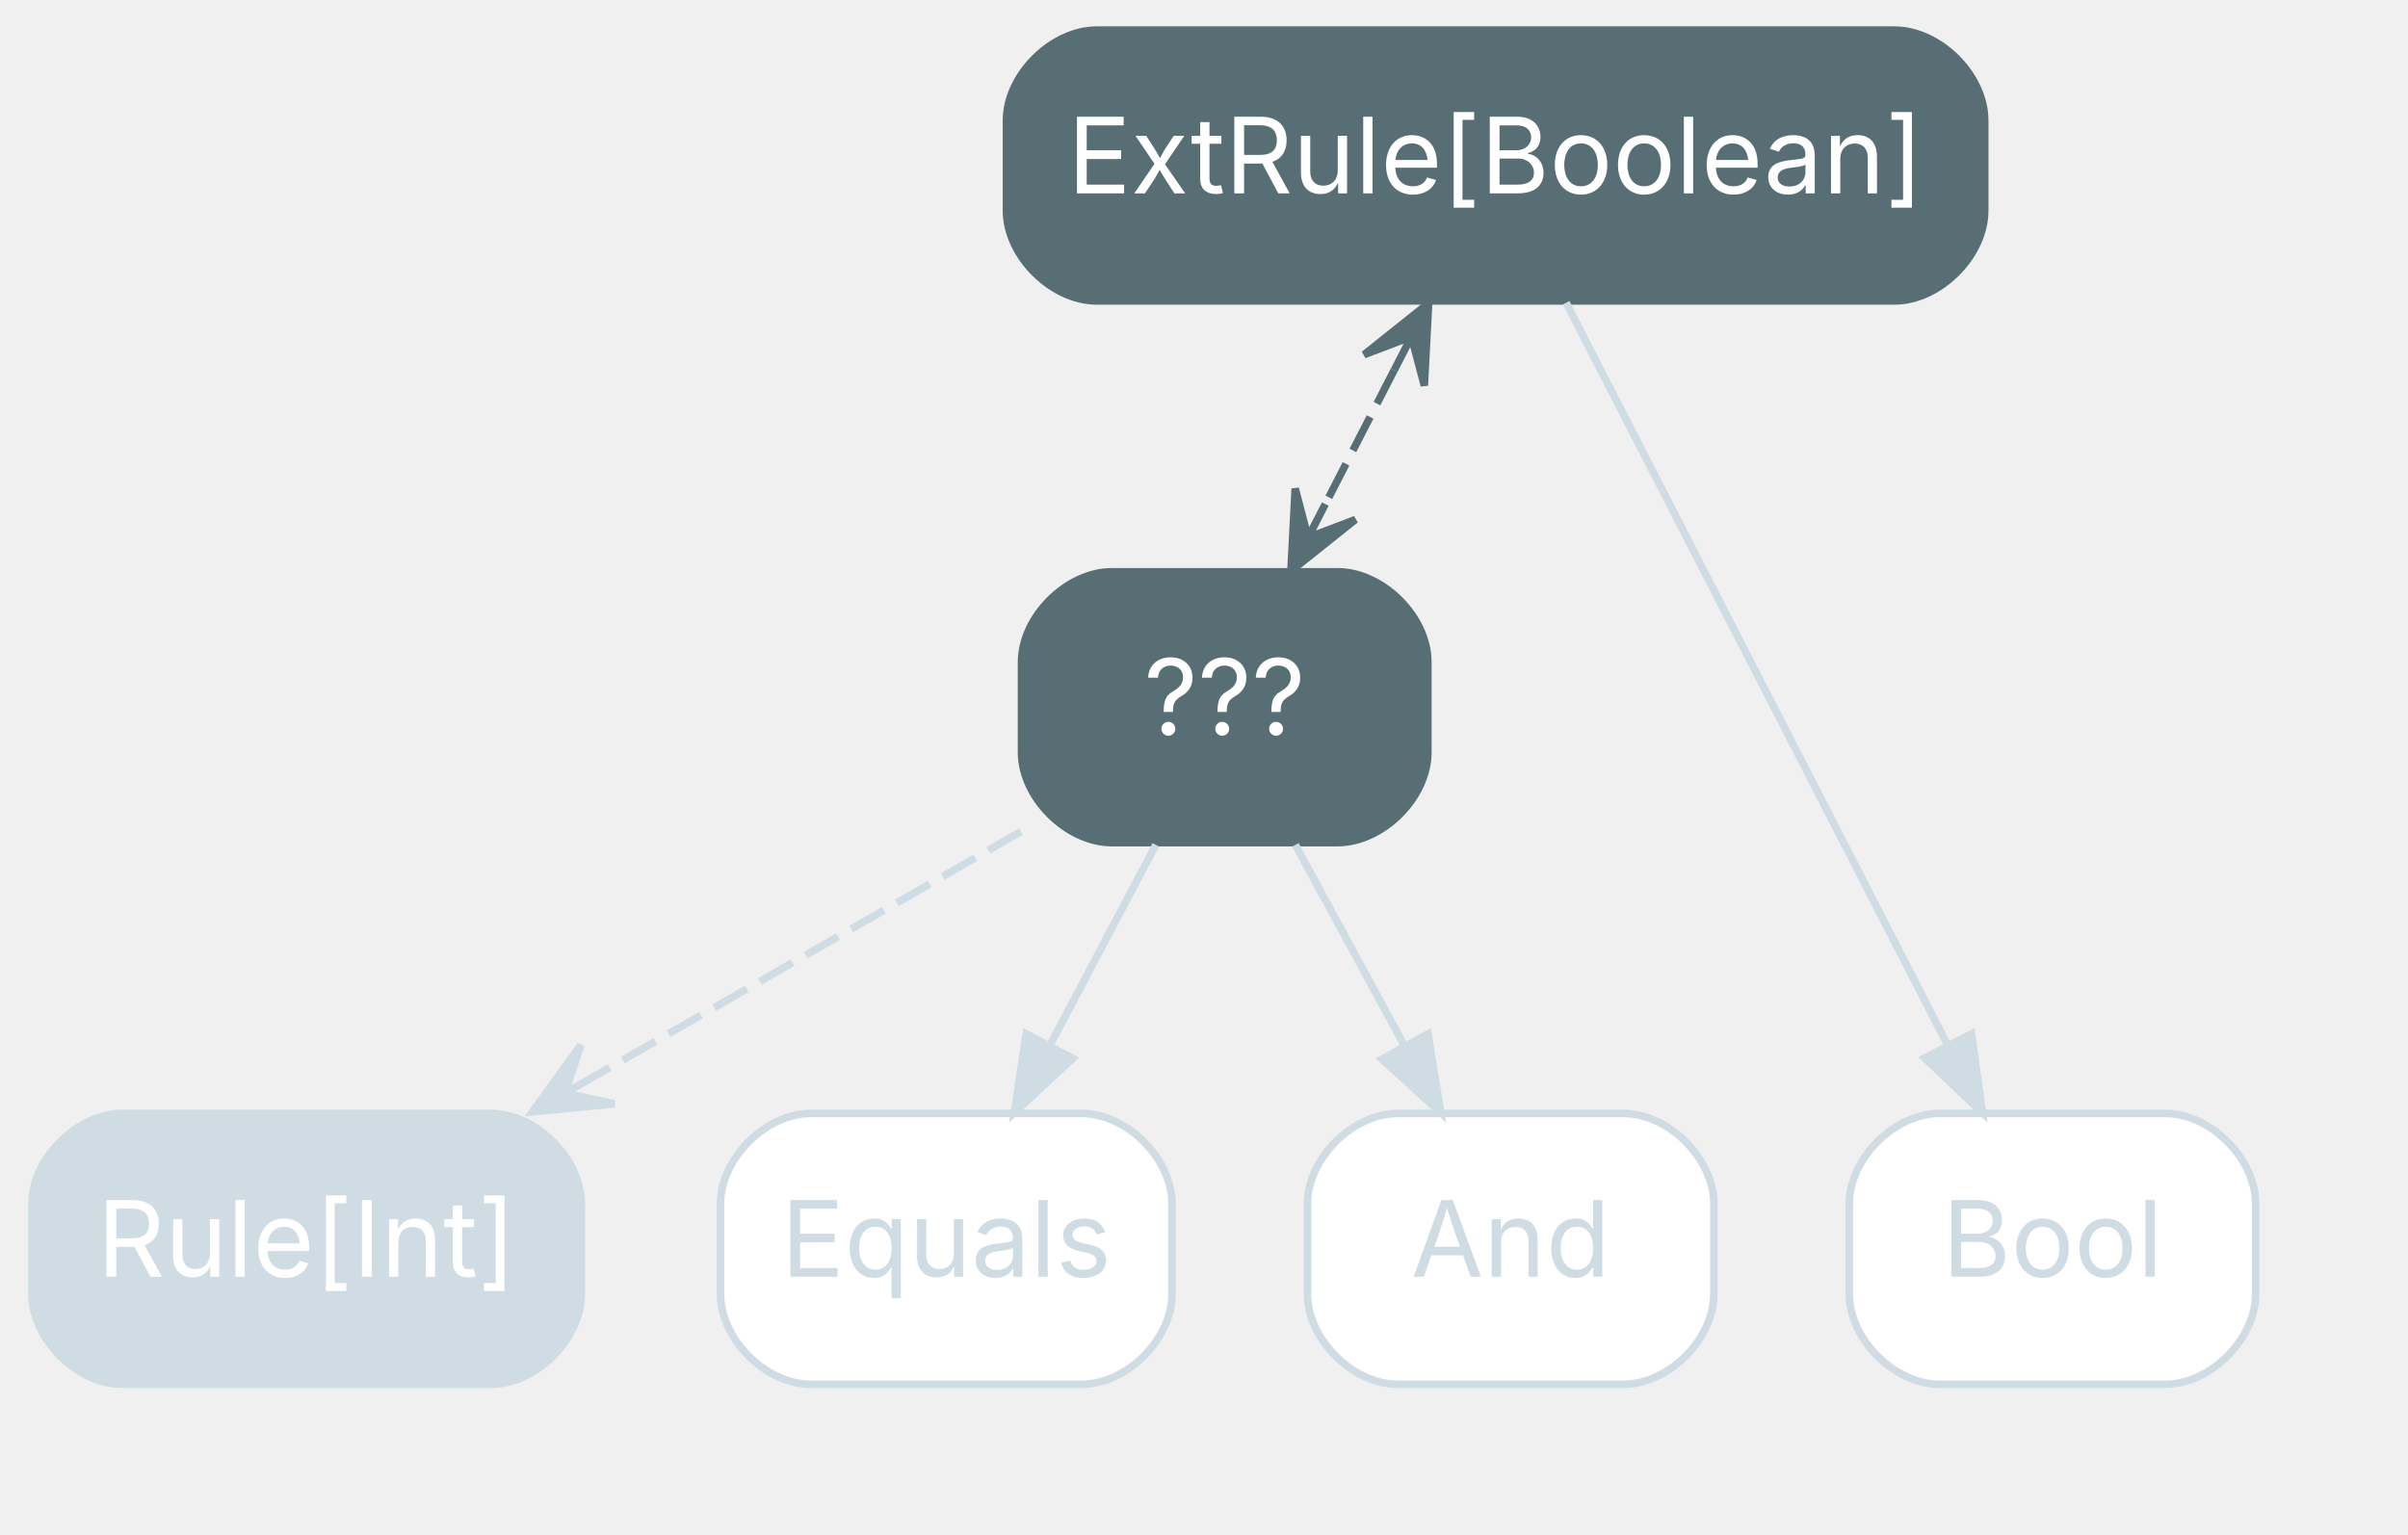
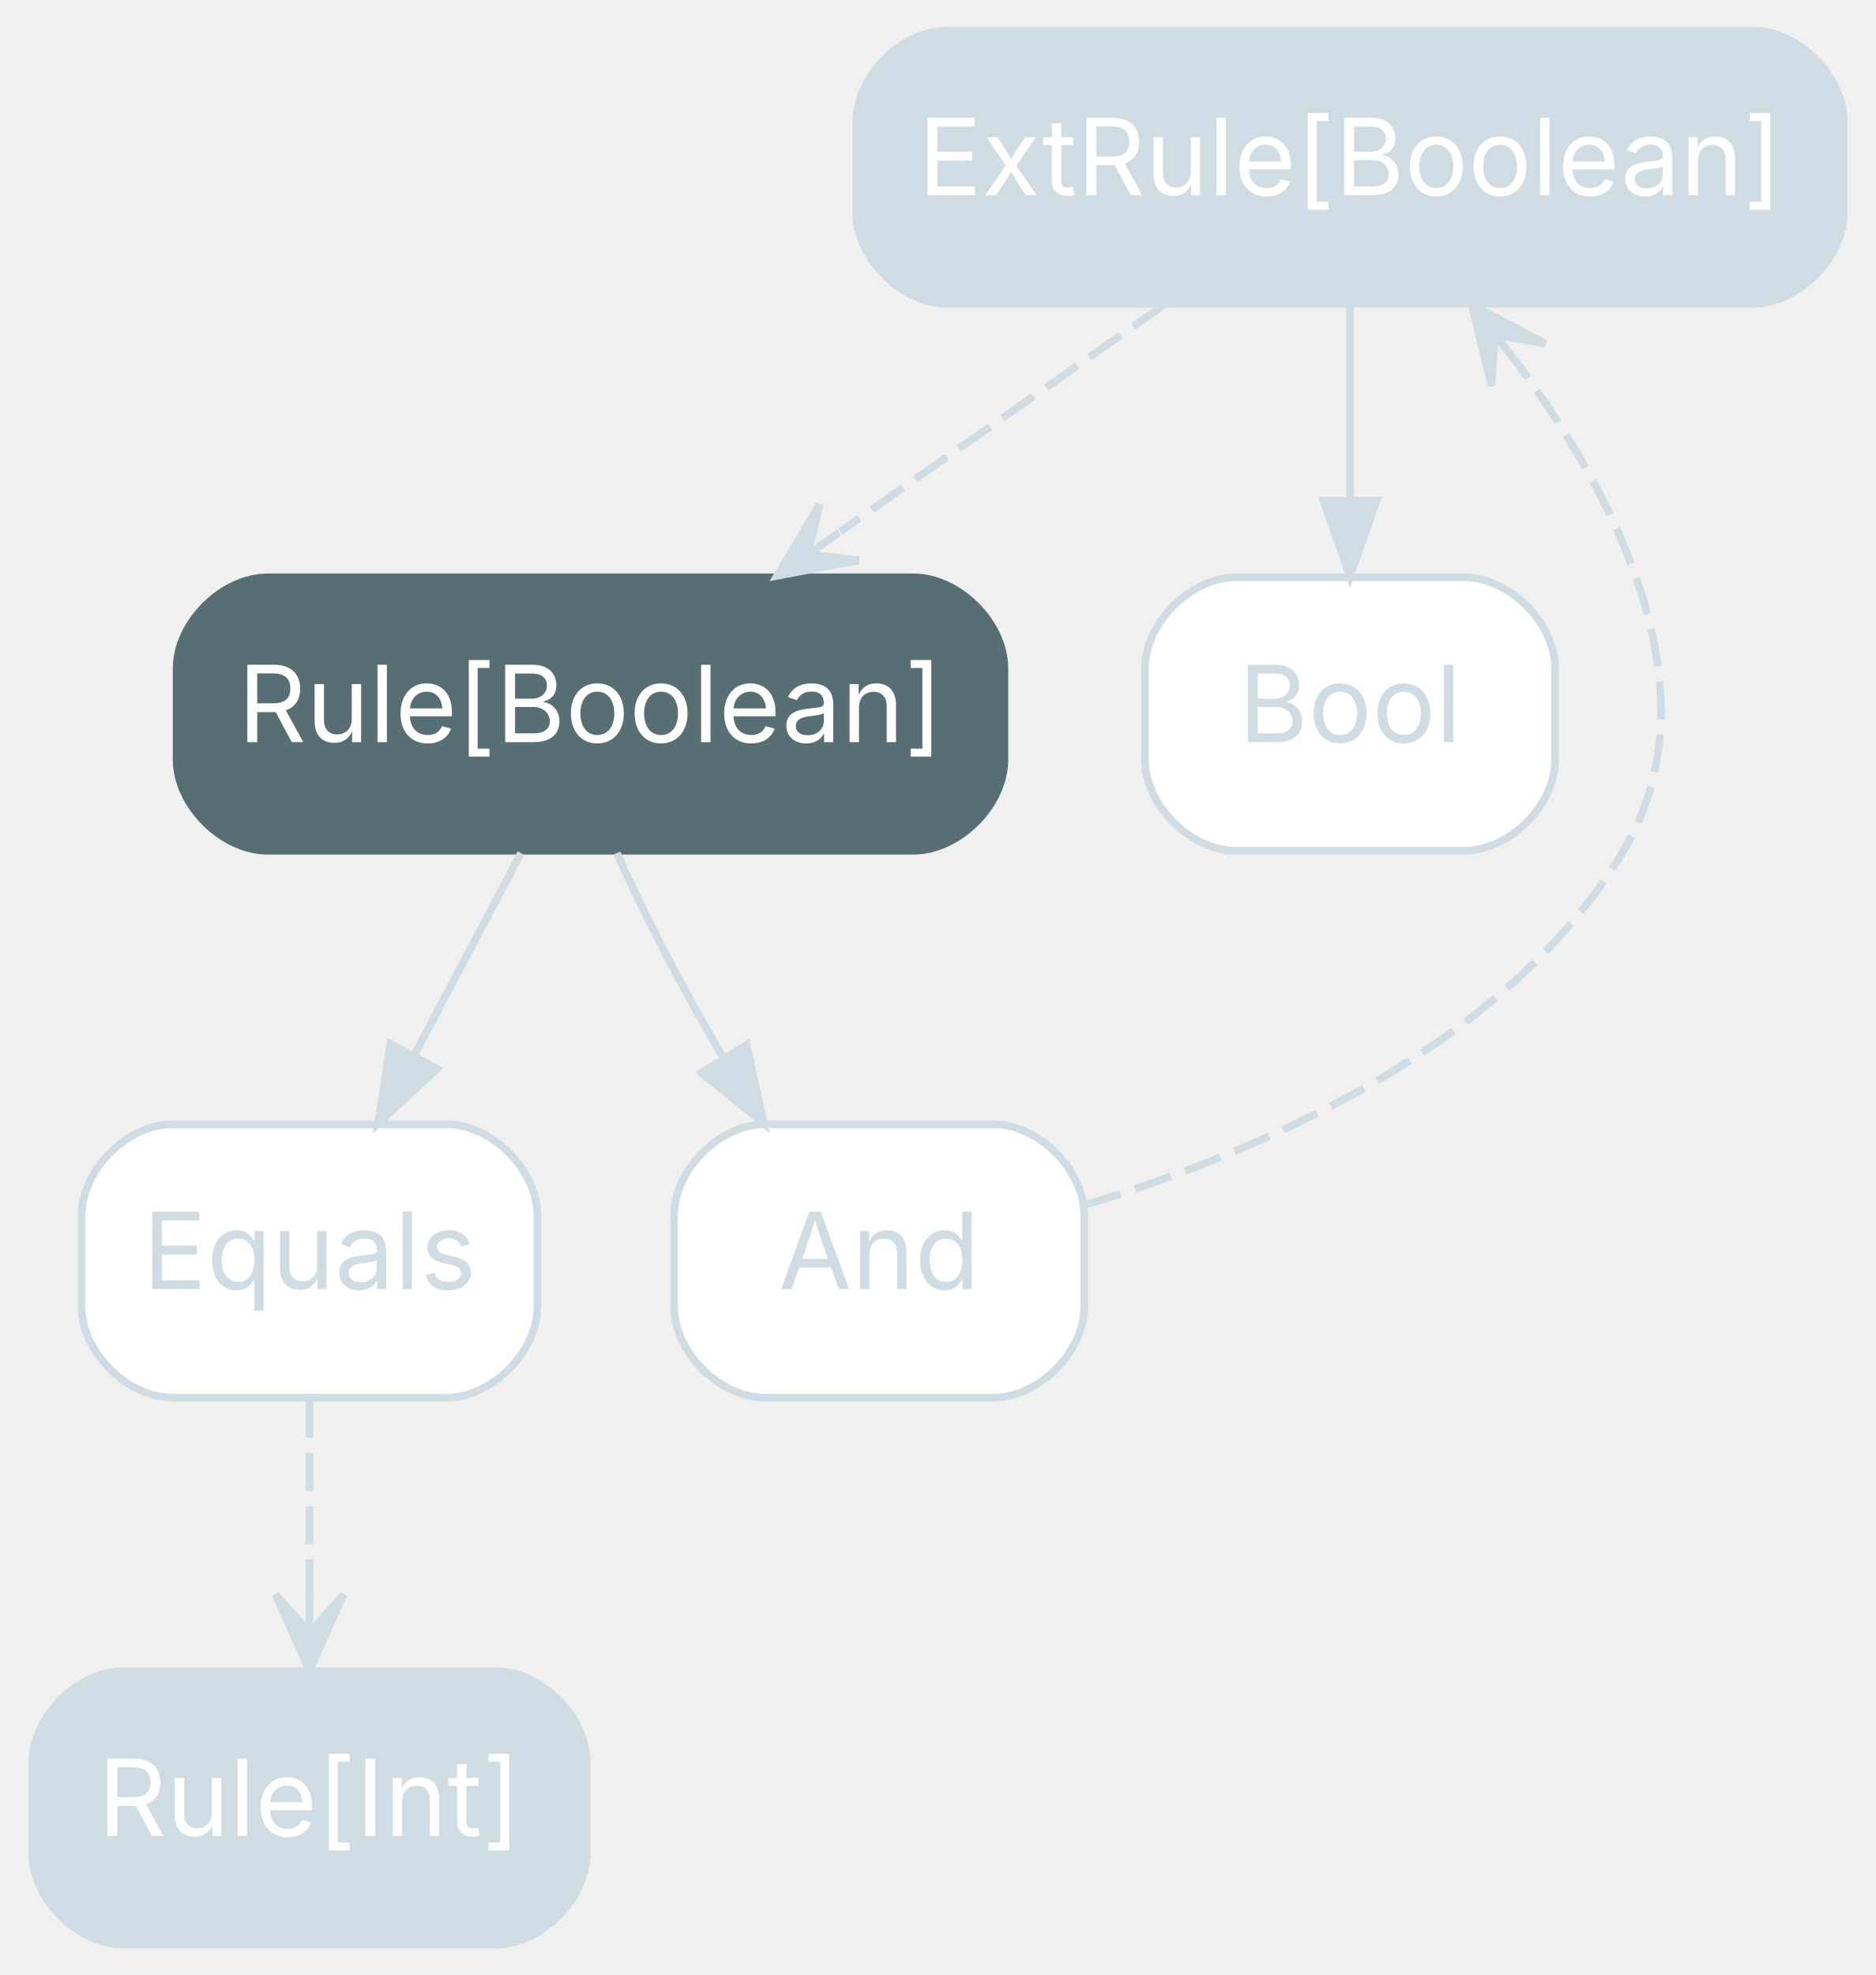
- <svg xmlns="http://www.w3.org/2000/svg" width="320pt" height="204pt" viewBox="0.00 0.00 319.50 204.00">
-   <g id="graph0" class="graph" transform="scale(1 1) rotate(0) translate(4 200)">
-     <g id="clust1" class="cluster">
-       <polygon fill="transparent" stroke="transparent" points="83.5,-8 83.5,-60 303.5,-60 303.5,-8 83.5,-8" />
+ <svg xmlns="http://www.w3.org/2000/svg" width="247pt" height="260pt" viewBox="0.00 0.00 246.50 260.00">
+   <g id="graph0" class="graph" transform="scale(1 1) rotate(0) translate(4 256)">
+     <g id="node1" class="node operator,disabled">
+       <path fill="#d0dce3" stroke="#d0dce3" d="M226.5,-252C226.5,-252 120.5,-252 120.5,-252 114.5,-252 108.5,-246 108.5,-240 108.5,-240 108.5,-228 108.5,-228 108.5,-222 114.5,-216 120.5,-216 120.5,-216 226.5,-216 226.5,-216 232.5,-216 238.5,-222 238.5,-228 238.5,-228 238.5,-240 238.5,-240 238.5,-246 232.5,-252 226.5,-252" />
+       <text text-anchor="middle" x="173.5" y="-230.3" font-family="Inter,Arial" font-size="14.00" fill="#ffffff">ExtRule[Boolean]</text>
    </g>
-     <g id="node1" class="node operator">
-       <path fill="#586e75" stroke="#586e75" d="M247.5,-196C247.5,-196 141.5,-196 141.5,-196 135.5,-196 129.5,-190 129.5,-184 129.5,-184 129.5,-172 129.5,-172 129.5,-166 135.5,-160 141.5,-160 141.5,-160 247.5,-160 247.5,-160 253.5,-160 259.5,-166 259.5,-172 259.5,-172 259.5,-184 259.5,-184 259.5,-190 253.5,-196 247.5,-196" />
-       <text text-anchor="middle" x="194.5" y="-174.3" font-family="Inter,Arial" font-size="14.00" fill="#ffffff">ExtRule[Boolean]</text>
+     <g id="node2" class="node operator">
+       <path fill="#586e75" stroke="#586e75" d="M116,-180C116,-180 31,-180 31,-180 25,-180 19,-174 19,-168 19,-168 19,-156 19,-156 19,-150 25,-144 31,-144 31,-144 116,-144 116,-144 122,-144 128,-150 128,-156 128,-156 128,-168 128,-168 128,-174 122,-180 116,-180" />
+       <text text-anchor="middle" x="73.5" y="-158.3" font-family="Inter,Arial" font-size="14.00" fill="#ffffff">Rule[Boolean]</text>
    </g>
-     <g id="node3" class="node operator">
-       <path fill="#586e75" stroke="#586e75" d="M173.5,-124C173.5,-124 143.5,-124 143.5,-124 137.5,-124 131.5,-118 131.5,-112 131.5,-112 131.5,-100 131.5,-100 131.5,-94 137.5,-88 143.5,-88 143.5,-88 173.5,-88 173.5,-88 179.5,-88 185.5,-94 185.5,-100 185.5,-100 185.5,-112 185.5,-112 185.5,-118 179.5,-124 173.5,-124" />
-       <text text-anchor="middle" x="158.5" y="-102.3" font-family="Inter,Arial" font-size="14.00" fill="#ffffff">???</text>
-     </g>
-     <g id="edge1" class="edge corelies">
-       <path fill="none" stroke="#586e75" stroke-dasharray="5,2" d="M181.02,-150.8C178.08,-145.08 174.97,-139.03 172.03,-133.3" />
-       <polygon fill="#586e75" stroke="#586e75" points="185.6,-159.7 177.03,-152.86 183.31,-155.25 181.03,-150.8 181.03,-150.8 181.03,-150.8 183.31,-155.25 185.03,-148.75 185.6,-159.7 185.6,-159.7" />
-       <polygon fill="#586e75" stroke="#586e75" points="167.3,-124.1 175.87,-130.94 169.58,-128.55 171.87,-133 171.87,-133 171.87,-133 169.58,-128.55 167.87,-135.06 167.3,-124.1 167.3,-124.1" />
+     <g id="edge1" class="edge relies,disabled">
+       <path fill="none" stroke="#d0dce3" stroke-dasharray="5,2" d="M149.04,-215.88C136.2,-206.89 120.3,-195.76 106.41,-186.03" />
+       <polygon fill="#d0dce3" stroke="#d0dce3" points="98.06,-180.19 108.83,-182.24 102.15,-183.06 106.25,-185.92 106.25,-185.92 106.25,-185.92 102.15,-183.06 103.67,-189.61 98.06,-180.19 98.06,-180.19" />
    </g>
    <g id="node6" class="node disabled">
-       <path fill="#ffffff" stroke="#d0dce3" d="M283.5,-52C283.5,-52 253.5,-52 253.5,-52 247.5,-52 241.5,-46 241.5,-40 241.5,-40 241.5,-28 241.5,-28 241.5,-22 247.5,-16 253.5,-16 253.5,-16 283.5,-16 283.5,-16 289.5,-16 295.5,-22 295.5,-28 295.5,-28 295.5,-40 295.5,-40 295.5,-46 289.5,-52 283.5,-52" />
-       <text text-anchor="middle" x="268.5" y="-30.3" font-family="Inter,Arial" font-size="14.00" fill="#d0dce3">Bool</text>
+       <path fill="#ffffff" stroke="#d0dce3" d="M188.5,-180C188.5,-180 158.5,-180 158.5,-180 152.5,-180 146.5,-174 146.5,-168 146.5,-168 146.5,-156 146.5,-156 146.5,-150 152.5,-144 158.5,-144 158.5,-144 188.5,-144 188.5,-144 194.5,-144 200.5,-150 200.5,-156 200.5,-156 200.5,-168 200.5,-168 200.5,-174 194.5,-180 188.5,-180" />
+       <text text-anchor="middle" x="173.5" y="-158.3" font-family="Inter,Arial" font-size="14.00" fill="#d0dce3">Bool</text>
    </g>
    <g id="edge2" class="edge disabled">
-       <path fill="none" stroke="#d0dce3" d="M203.87,-159.76C216.66,-134.88 239.68,-90.08 254.51,-61.22" />
-       <polygon fill="#d0dce3" stroke="#d0dce3" points="257.75,-62.58 259.2,-52.09 251.52,-59.38 257.75,-62.58" />
-     </g>
-     <g id="node2" class="node operator,disabled">
-       <path fill="#d0dce3" stroke="#d0dce3" d="M61,-52C61,-52 12,-52 12,-52 6,-52 0,-46 0,-40 0,-40 0,-28 0,-28 0,-22 6,-16 12,-16 12,-16 61,-16 61,-16 67,-16 73,-22 73,-28 73,-28 73,-40 73,-40 73,-46 67,-52 61,-52" />
-       <text text-anchor="middle" x="36.5" y="-30.3" font-family="Inter,Arial" font-size="14.00" fill="#ffffff">Rule[Int]</text>
-     </g>
-     <g id="edge4" class="edge relies,disabled">
-       <path fill="none" stroke="#d0dce3" stroke-dasharray="5,2" d="M131.42,-89.46C114.89,-79.98 93.49,-67.7 75.19,-57.2" />
-       <polygon fill="#d0dce3" stroke="#d0dce3" points="66.5,-52.21 77.41,-53.28 70.83,-54.7 75.17,-57.19 75.17,-57.19 75.17,-57.19 70.83,-54.7 72.93,-61.09 66.5,-52.21 66.5,-52.21" />
+       <path fill="none" stroke="#d0dce3" d="M173.5,-215.7C173.5,-207.98 173.5,-198.71 173.5,-190.11" />
+       <polygon fill="#d0dce3" stroke="#d0dce3" points="177,-190.1 173.5,-180.1 170,-190.1 177,-190.1" />
    </g>
    <g id="node4" class="node disabled">
-       <path fill="#ffffff" stroke="#d0dce3" d="M211.5,-52C211.5,-52 181.5,-52 181.5,-52 175.5,-52 169.5,-46 169.5,-40 169.5,-40 169.5,-28 169.5,-28 169.5,-22 175.5,-16 181.5,-16 181.5,-16 211.5,-16 211.5,-16 217.5,-16 223.5,-22 223.5,-28 223.5,-28 223.5,-40 223.5,-40 223.5,-46 217.5,-52 211.5,-52" />
-       <text text-anchor="middle" x="196.5" y="-30.3" font-family="Inter,Arial" font-size="14.00" fill="#d0dce3">And</text>
+       <path fill="#ffffff" stroke="#d0dce3" d="M126.5,-108C126.5,-108 96.5,-108 96.5,-108 90.5,-108 84.5,-102 84.5,-96 84.5,-96 84.5,-84 84.5,-84 84.5,-78 90.5,-72 96.5,-72 96.5,-72 126.5,-72 126.5,-72 132.5,-72 138.5,-78 138.5,-84 138.5,-84 138.5,-96 138.5,-96 138.5,-102 132.5,-108 126.5,-108" />
+       <text text-anchor="middle" x="111.5" y="-86.3" font-family="Inter,Arial" font-size="14.00" fill="#d0dce3">And</text>
+     </g>
+     <g id="edge4" class="edge disabled">
+       <path fill="none" stroke="#d0dce3" d="M76.98,-143.7C80.56,-135.56 85.71,-125.69 91.01,-116.7" />
+       <polygon fill="#d0dce3" stroke="#d0dce3" points="94.05,-118.45 96.32,-108.1 88.09,-114.78 94.05,-118.45" />
+     </g>
+     <g id="node5" class="node disabled">
+       <path fill="#ffffff" stroke="#d0dce3" d="M54.5,-108C54.5,-108 18.5,-108 18.5,-108 12.5,-108 6.5,-102 6.5,-96 6.5,-96 6.5,-84 6.5,-84 6.5,-78 12.5,-72 18.5,-72 18.5,-72 54.5,-72 54.5,-72 60.5,-72 66.5,-78 66.5,-84 66.5,-84 66.5,-96 66.5,-96 66.5,-102 60.5,-108 54.5,-108" />
+       <text text-anchor="middle" x="36.5" y="-86.3" font-family="Inter,Arial" font-size="14.00" fill="#d0dce3">Equals</text>
    </g>
    <g id="edge5" class="edge disabled">
-       <path fill="none" stroke="#d0dce3" d="M167.89,-87.7C172.26,-79.64 177.56,-69.89 182.4,-60.98" />
-       <polygon fill="#d0dce3" stroke="#d0dce3" points="185.52,-62.56 187.21,-52.1 179.37,-59.22 185.52,-62.56" />
+       <path fill="none" stroke="#d0dce3" d="M64.35,-143.7C60.1,-135.64 54.94,-125.89 50.23,-116.98" />
+       <polygon fill="#d0dce3" stroke="#d0dce3" points="53.31,-115.31 45.54,-108.1 47.12,-118.58 53.31,-115.31" />
    </g>
-     <g id="node5" class="node disabled">
-       <path fill="#ffffff" stroke="#d0dce3" d="M139.5,-52C139.5,-52 103.5,-52 103.5,-52 97.5,-52 91.5,-46 91.5,-40 91.5,-40 91.5,-28 91.5,-28 91.5,-22 97.5,-16 103.5,-16 103.5,-16 139.5,-16 139.5,-16 145.5,-16 151.5,-22 151.5,-28 151.5,-28 151.5,-40 151.5,-40 151.5,-46 145.5,-52 139.5,-52" />
-       <text text-anchor="middle" x="121.5" y="-30.3" font-family="Inter,Arial" font-size="14.00" fill="#d0dce3">Equals</text>
+     <g id="node3" class="node operator,disabled">
+       <path fill="#d0dce3" stroke="#d0dce3" d="M61,-36C61,-36 12,-36 12,-36 6,-36 0,-30 0,-24 0,-24 0,-12 0,-12 0,-6 6,0 12,0 12,0 61,0 61,0 67,0 73,-6 73,-12 73,-12 73,-24 73,-24 73,-30 67,-36 61,-36" />
+       <text text-anchor="middle" x="36.5" y="-14.3" font-family="Inter,Arial" font-size="14.00" fill="#ffffff">Rule[Int]</text>
    </g>
-     <g id="edge6" class="edge disabled">
-       <path fill="none" stroke="#d0dce3" d="M149.35,-87.7C145.1,-79.64 139.94,-69.89 135.23,-60.98" />
-       <polygon fill="#d0dce3" stroke="#d0dce3" points="138.31,-59.31 130.54,-52.1 132.12,-62.58 138.31,-59.31" />
+     <g id="edge7" class="edge relies,disabled">
+       <path fill="none" stroke="#d0dce3" stroke-dasharray="5,2" d="M138.51,-97.35C161.88,-104.43 194.25,-118.41 209.5,-144 221.64,-164.36 209.18,-189.57 195.71,-207.95" />
+       <polygon fill="#d0dce3" stroke="#d0dce3" points="189.53,-215.88 192.13,-205.22 192.6,-211.93 195.68,-207.99 195.68,-207.99 195.68,-207.99 192.6,-211.93 199.23,-210.75 189.53,-215.88 189.53,-215.88" />
+     </g>
+     <g id="edge3" class="edge relies,disabled">
+       <path fill="none" stroke="#d0dce3" stroke-dasharray="5,2" d="M36.5,-71.7C36.5,-63.98 36.5,-54.71 36.5,-46.11" />
+       <polygon fill="#d0dce3" stroke="#d0dce3" points="36.5,-36.1 41,-46.1 36.5,-41.1 36.5,-46.1 36.5,-46.1 36.5,-46.1 36.5,-41.1 32,-46.1 36.5,-36.1 36.5,-36.1" />
    </g>
  </g>
</svg>
